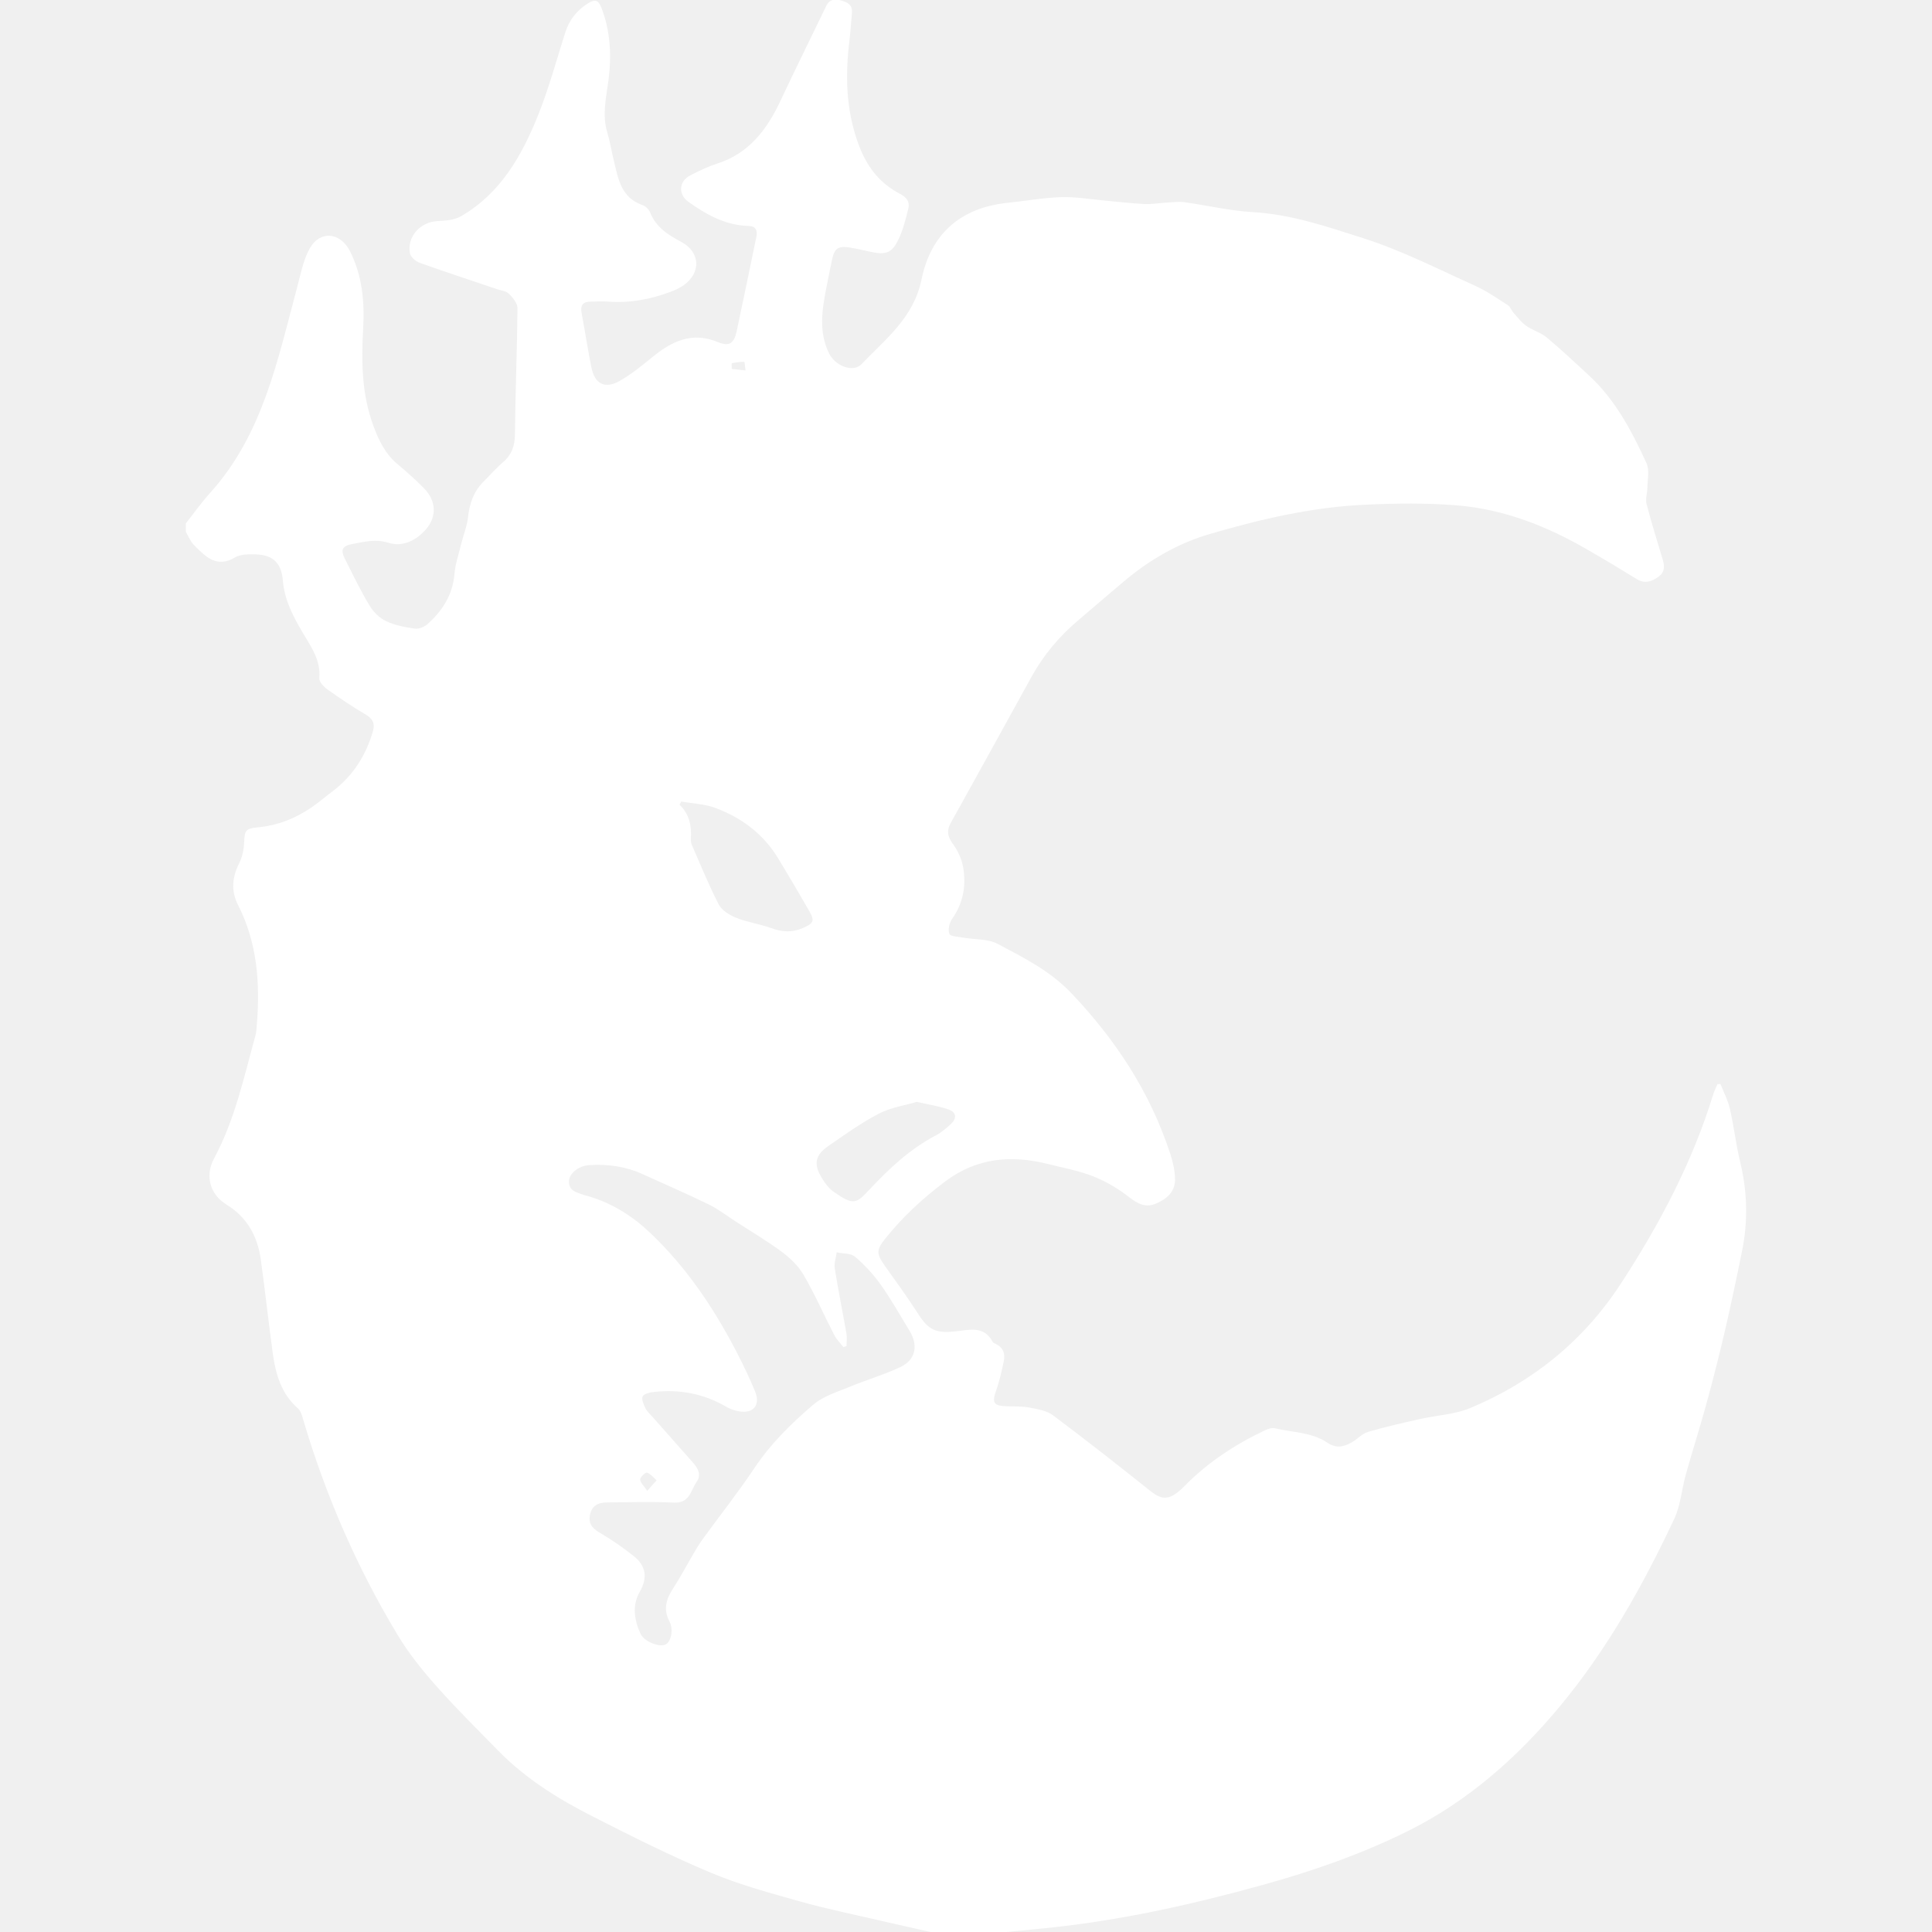
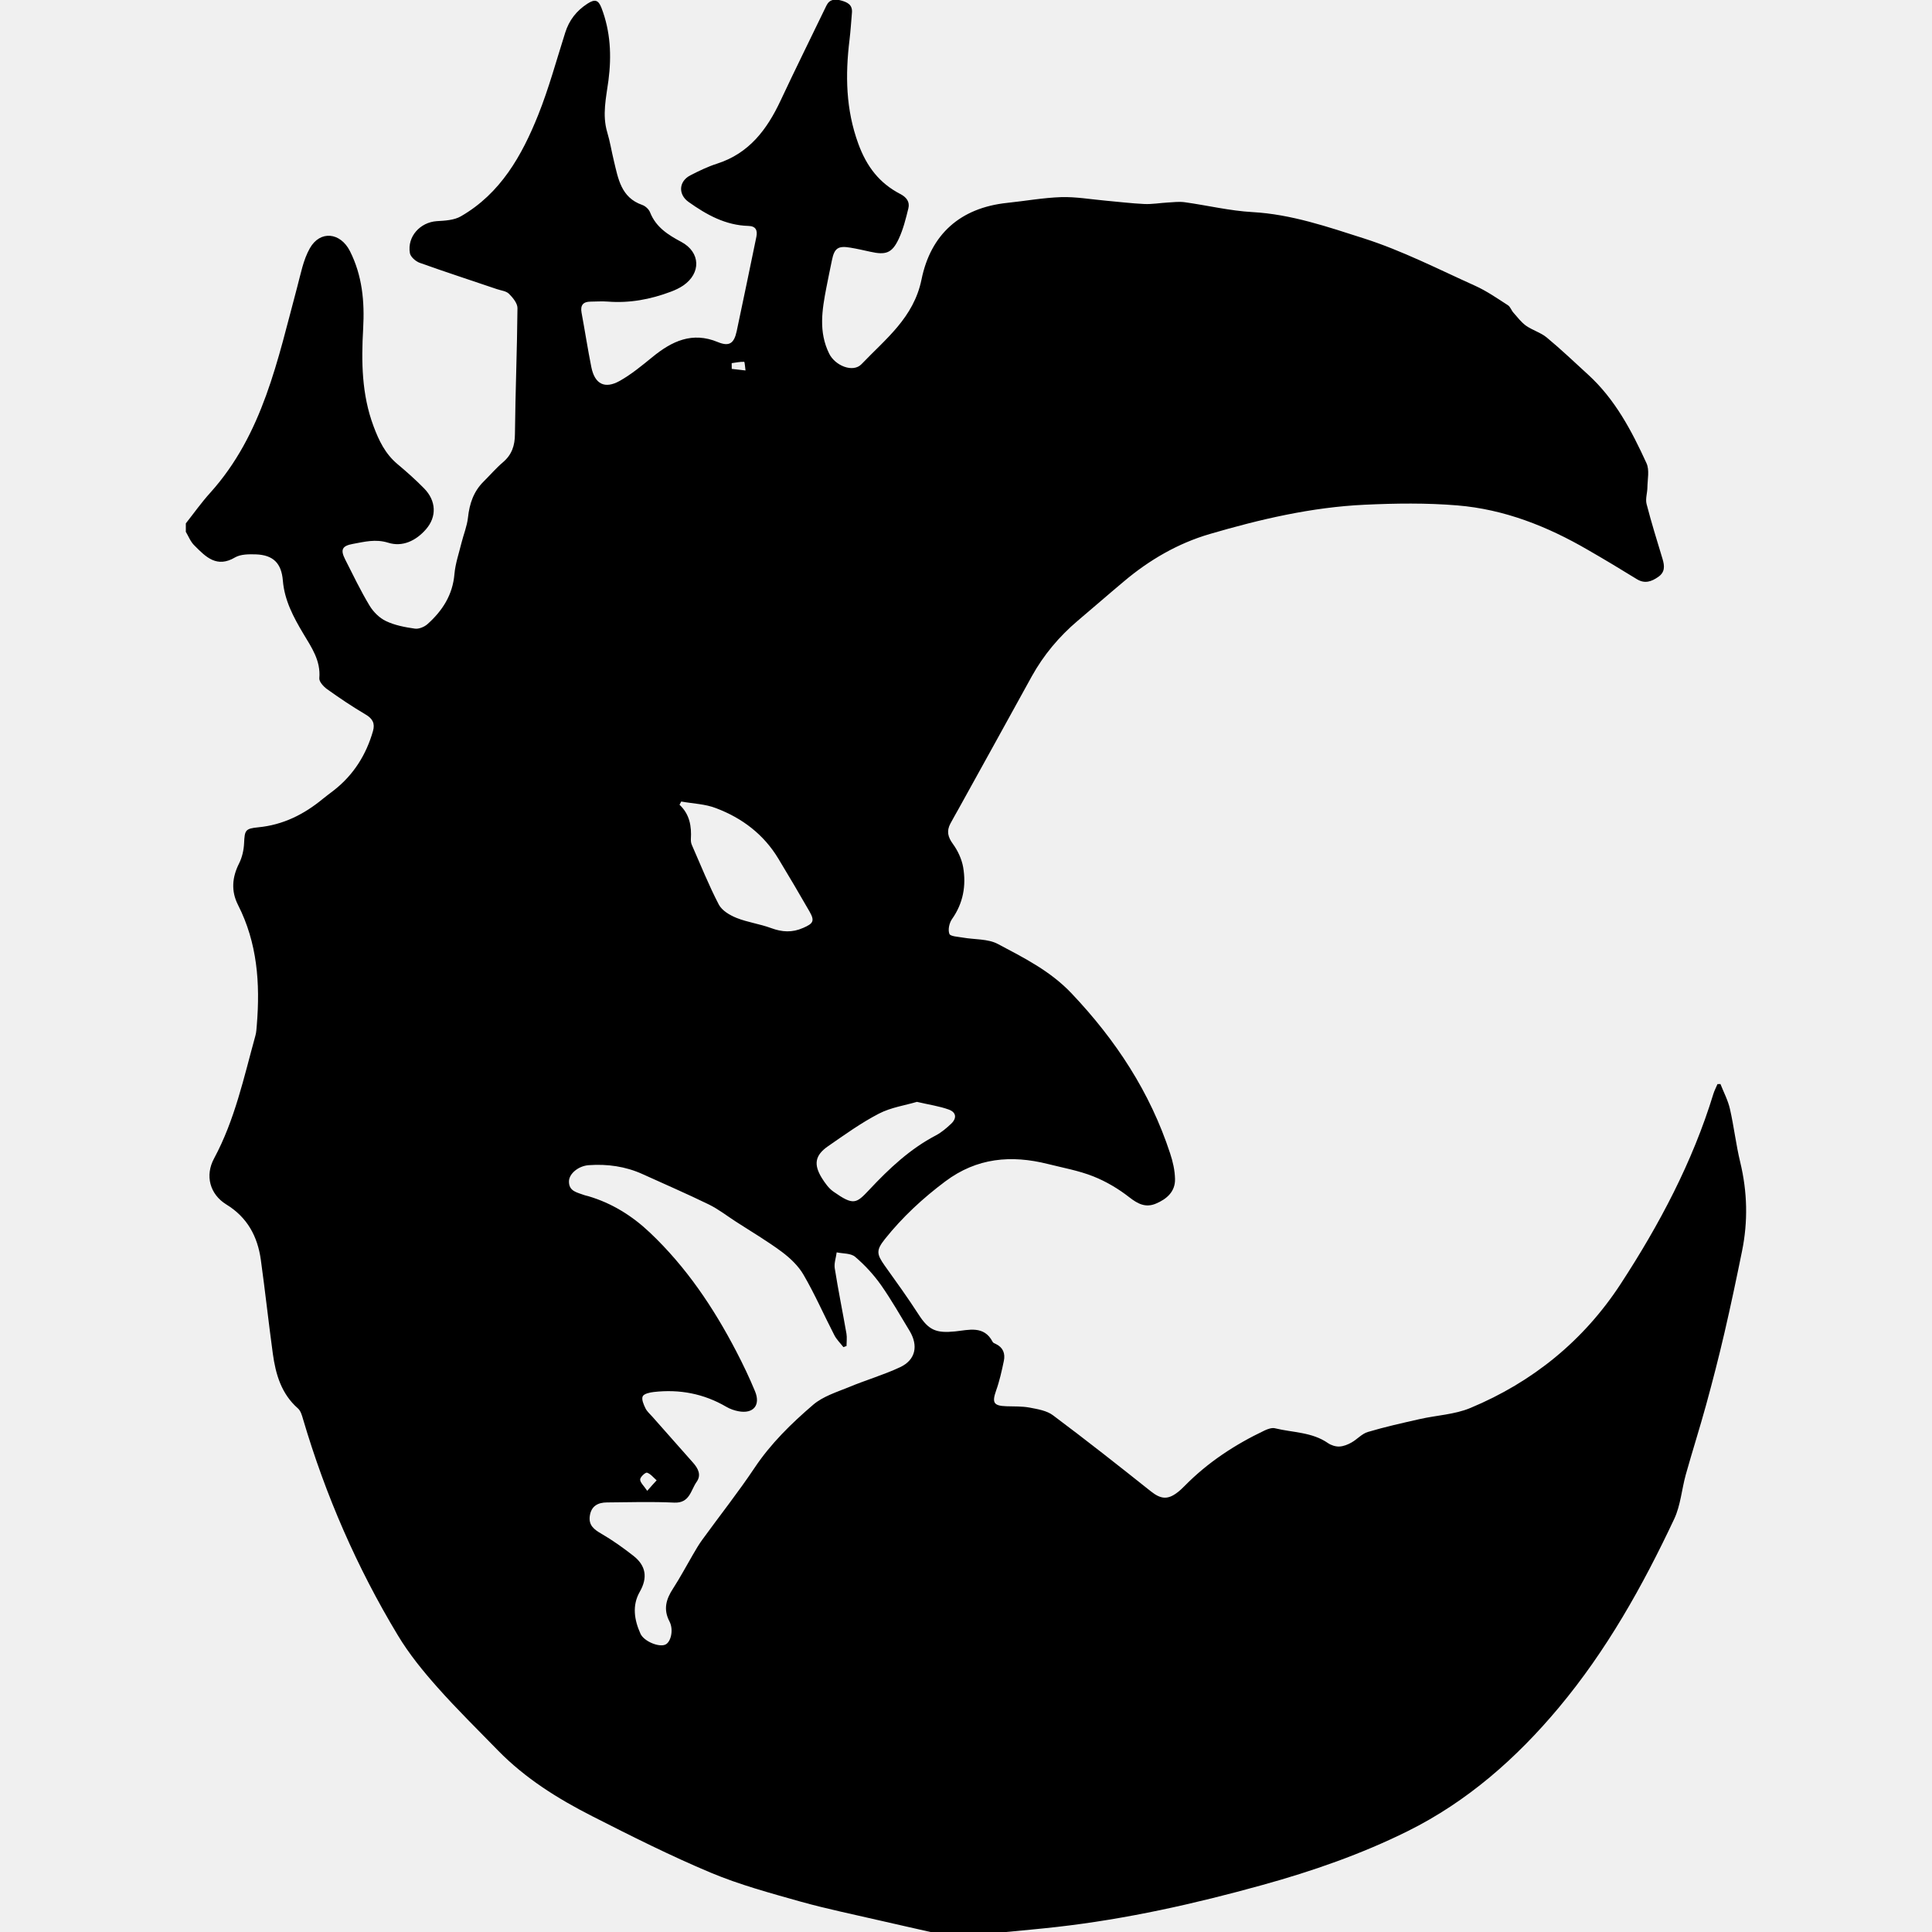
<svg xmlns="http://www.w3.org/2000/svg" version="1.1" width="32" height="32" viewBox="0 0 32 32">
-   <path fill="#fff" d="M3.078 8.803c0-0.045 0-0.089 0-0.134 0.134-0.17 0.259-0.347 0.404-0.507 0.873-0.969 1.117-2.203 1.44-3.405 0.059-0.219 0.1-0.451 0.21-0.645 0.171-0.302 0.507-0.263 0.664 0.047 0.205 0.407 0.244 0.837 0.219 1.284-0.031 0.546-0.025 1.089 0.171 1.614 0.089 0.24 0.194 0.458 0.394 0.627 0.153 0.128 0.304 0.262 0.444 0.405 0.202 0.205 0.213 0.469 0.032 0.677-0.166 0.191-0.39 0.298-0.627 0.223-0.21-0.065-0.393-0.015-0.586 0.020-0.176 0.032-0.208 0.095-0.127 0.255 0.131 0.258 0.256 0.52 0.405 0.767 0.063 0.104 0.163 0.205 0.272 0.256 0.146 0.070 0.315 0.102 0.478 0.125 0.065 0.010 0.157-0.028 0.209-0.074 0.247-0.221 0.418-0.483 0.447-0.83 0.015-0.174 0.075-0.345 0.117-0.518 0.035-0.139 0.091-0.274 0.107-0.416 0.025-0.23 0.092-0.433 0.26-0.599 0.107-0.106 0.205-0.221 0.319-0.318 0.149-0.127 0.198-0.277 0.199-0.469 0.007-0.695 0.036-1.391 0.042-2.086 0-0.079-0.077-0.173-0.142-0.237-0.047-0.046-0.132-0.053-0.201-0.077-0.426-0.145-0.855-0.284-1.279-0.436-0.065-0.024-0.15-0.098-0.16-0.16-0.047-0.274 0.171-0.511 0.446-0.529 0.135-0.008 0.287-0.015 0.4-0.081 0.657-0.379 1.010-1.006 1.28-1.68 0.177-0.443 0.302-0.907 0.447-1.362 0.065-0.205 0.184-0.359 0.366-0.478 0.123-0.079 0.181-0.068 0.234 0.068 0.15 0.39 0.169 0.791 0.116 1.201-0.038 0.285-0.107 0.57-0.020 0.861 0.046 0.153 0.071 0.313 0.109 0.469 0.072 0.297 0.118 0.61 0.469 0.733 0.053 0.018 0.111 0.071 0.131 0.123 0.098 0.247 0.297 0.372 0.518 0.49 0.319 0.171 0.329 0.517 0.033 0.721-0.063 0.043-0.135 0.077-0.208 0.104-0.337 0.127-0.684 0.192-1.046 0.163-0.095-0.007-0.189 0-0.284 0.001-0.121 0.001-0.17 0.059-0.148 0.181 0.056 0.301 0.102 0.603 0.162 0.902 0.056 0.283 0.223 0.37 0.474 0.228 0.192-0.109 0.365-0.252 0.538-0.393 0.322-0.263 0.659-0.425 1.084-0.248 0.187 0.077 0.267 0.024 0.311-0.176 0.111-0.522 0.219-1.045 0.327-1.568 0.022-0.107-0.010-0.177-0.131-0.18-0.38-0.010-0.694-0.185-0.992-0.397-0.175-0.124-0.164-0.341 0.028-0.44 0.143-0.074 0.29-0.145 0.443-0.194 0.531-0.17 0.827-0.564 1.052-1.043 0.247-0.528 0.507-1.050 0.76-1.575 0.052-0.107 0.142-0.113 0.242-0.085 0.102 0.028 0.192 0.068 0.181 0.201-0.013 0.149-0.022 0.299-0.040 0.448-0.072 0.585-0.063 1.155 0.146 1.726 0.138 0.377 0.348 0.65 0.694 0.83 0.103 0.053 0.162 0.13 0.134 0.24-0.042 0.17-0.085 0.345-0.159 0.503-0.111 0.237-0.213 0.272-0.474 0.213-0.109-0.024-0.217-0.049-0.327-0.067-0.202-0.035-0.265 0.008-0.305 0.205-0.031 0.153-0.064 0.305-0.093 0.458-0.071 0.368-0.132 0.731 0.047 1.093 0.098 0.198 0.394 0.322 0.536 0.173 0.397-0.416 0.864-0.769 0.993-1.401 0.152-0.747 0.639-1.188 1.421-1.27 0.298-0.031 0.595-0.085 0.893-0.095 0.242-0.007 0.486 0.036 0.73 0.058 0.216 0.019 0.43 0.046 0.646 0.056 0.131 0.006 0.262-0.018 0.393-0.025 0.093-0.006 0.188-0.017 0.28-0.004 0.373 0.052 0.744 0.142 1.12 0.163 0.643 0.036 1.247 0.245 1.845 0.436 0.632 0.202 1.233 0.51 1.841 0.784 0.191 0.086 0.366 0.208 0.543 0.322 0.042 0.026 0.058 0.088 0.095 0.127 0.065 0.074 0.127 0.156 0.206 0.213 0.107 0.075 0.244 0.113 0.344 0.196 0.235 0.195 0.458 0.407 0.684 0.614 0.446 0.407 0.721 0.929 0.967 1.467 0.052 0.113 0.017 0.267 0.015 0.402-0.001 0.091-0.035 0.188-0.014 0.272 0.079 0.306 0.173 0.609 0.265 0.912 0.035 0.116 0.042 0.219-0.071 0.297-0.111 0.078-0.223 0.118-0.354 0.038-0.269-0.166-0.54-0.329-0.815-0.487-0.671-0.39-1.384-0.671-2.16-0.735-0.508-0.042-1.024-0.035-1.533-0.011-0.876 0.040-1.73 0.24-2.567 0.485-0.524 0.153-1.001 0.429-1.423 0.786-0.256 0.214-0.508 0.435-0.763 0.65-0.309 0.262-0.565 0.567-0.762 0.922-0.402 0.731-0.806 1.461-1.21 2.191-0.046 0.082-0.093 0.164-0.138 0.248-0.065 0.123-0.042 0.221 0.042 0.336 0.081 0.111 0.146 0.251 0.17 0.386 0.052 0.305 0.001 0.596-0.185 0.859-0.045 0.064-0.070 0.177-0.043 0.245 0.015 0.042 0.142 0.047 0.22 0.061 0.196 0.035 0.418 0.018 0.584 0.107 0.432 0.23 0.866 0.444 1.221 0.819 0.733 0.774 1.299 1.635 1.631 2.649 0.045 0.135 0.078 0.28 0.081 0.422 0.006 0.209-0.135 0.333-0.315 0.409-0.169 0.072-0.297 0.008-0.439-0.102-0.18-0.141-0.384-0.263-0.598-0.348-0.241-0.096-0.501-0.142-0.755-0.206-0.607-0.152-1.174-0.103-1.696 0.287-0.373 0.279-0.71 0.591-1 0.954-0.149 0.187-0.142 0.249-0.006 0.442 0.191 0.267 0.383 0.533 0.561 0.809 0.17 0.265 0.294 0.313 0.61 0.281 0.217-0.022 0.474-0.104 0.617 0.173 0.008 0.017 0.035 0.028 0.054 0.036 0.12 0.057 0.157 0.159 0.132 0.279-0.035 0.167-0.072 0.336-0.13 0.497-0.068 0.196-0.040 0.248 0.173 0.255 0.128 0.004 0.258-0.001 0.383 0.022 0.135 0.026 0.287 0.050 0.391 0.13 0.547 0.409 1.085 0.833 1.62 1.259 0.159 0.125 0.273 0.142 0.433 0.020 0.045-0.033 0.085-0.072 0.124-0.111 0.383-0.39 0.833-0.685 1.325-0.919 0.053-0.025 0.121-0.049 0.173-0.036 0.294 0.072 0.611 0.061 0.876 0.245 0.052 0.036 0.127 0.060 0.189 0.057 0.068-0.003 0.141-0.032 0.202-0.067 0.093-0.052 0.171-0.145 0.27-0.174 0.281-0.084 0.57-0.148 0.857-0.213 0.28-0.064 0.579-0.075 0.84-0.184 1.033-0.43 1.877-1.116 2.489-2.053 0.643-0.985 1.192-2.021 1.538-3.153 0.017-0.054 0.045-0.106 0.067-0.159 0.017 0 0.032-0.001 0.049-0.001 0.054 0.137 0.125 0.27 0.157 0.412 0.067 0.292 0.1 0.593 0.171 0.884 0.118 0.49 0.13 0.98 0.029 1.474-0.092 0.453-0.187 0.904-0.291 1.352-0.093 0.4-0.195 0.797-0.304 1.194-0.106 0.386-0.228 0.767-0.336 1.153-0.068 0.244-0.086 0.51-0.192 0.735-0.522 1.11-1.12 2.178-1.911 3.124-0.703 0.841-1.518 1.558-2.504 2.047-0.766 0.38-1.575 0.662-2.404 0.891-1.123 0.312-2.253 0.565-3.412 0.696-0.281 0.032-0.564 0.056-0.845 0.084-0.412 0-0.825 0-1.237 0-0.276-0.063-0.553-0.124-0.829-0.188-0.443-0.103-0.89-0.194-1.327-0.316-0.503-0.142-1.011-0.279-1.49-0.48-0.667-0.28-1.318-0.607-1.964-0.936-0.567-0.288-1.106-0.625-1.556-1.085-0.338-0.347-0.685-0.687-1.006-1.049-0.24-0.27-0.471-0.554-0.656-0.862-0.678-1.124-1.198-2.32-1.57-3.581-0.018-0.063-0.039-0.137-0.085-0.177-0.274-0.241-0.368-0.564-0.415-0.905-0.071-0.518-0.127-1.039-0.199-1.557-0.054-0.386-0.223-0.702-0.571-0.915-0.274-0.169-0.357-0.479-0.203-0.763 0.344-0.639 0.493-1.341 0.684-2.032 0.017-0.058 0.018-0.121 0.024-0.182 0.056-0.687 0.008-1.357-0.312-1.985-0.117-0.23-0.098-0.458 0.019-0.689 0.050-0.1 0.077-0.221 0.082-0.334 0.010-0.212 0.018-0.241 0.233-0.262 0.409-0.039 0.756-0.212 1.068-0.469 0.060-0.050 0.124-0.095 0.185-0.143 0.326-0.255 0.536-0.588 0.649-0.983 0.035-0.124-0.004-0.205-0.123-0.274-0.22-0.13-0.433-0.273-0.641-0.422-0.057-0.042-0.131-0.123-0.125-0.18 0.025-0.292-0.13-0.51-0.266-0.738-0.163-0.273-0.312-0.553-0.338-0.879-0.024-0.287-0.16-0.423-0.448-0.433-0.114-0.003-0.249-0.004-0.343 0.050-0.302 0.18-0.485-0.007-0.669-0.192-0.068-0.063-0.102-0.156-0.149-0.235zM14.017 22.295c-0.015 0.006-0.031 0.013-0.047 0.018-0.052-0.067-0.116-0.128-0.153-0.203-0.171-0.331-0.32-0.673-0.507-0.994-0.085-0.148-0.221-0.277-0.361-0.382-0.244-0.181-0.507-0.336-0.762-0.501-0.149-0.096-0.291-0.208-0.45-0.285-0.359-0.175-0.727-0.334-1.092-0.5-0.286-0.13-0.586-0.171-0.896-0.149-0.166 0.013-0.32 0.137-0.325 0.263-0.006 0.174 0.141 0.189 0.258 0.234 0.021 0.008 0.043 0.010 0.064 0.017 0.391 0.116 0.726 0.325 1.022 0.606 0.598 0.567 1.049 1.238 1.426 1.962 0.113 0.217 0.219 0.439 0.312 0.664 0.095 0.23-0.029 0.376-0.273 0.33-0.070-0.013-0.142-0.038-0.203-0.074-0.375-0.219-0.777-0.294-1.203-0.245-0.065 0.007-0.162 0.029-0.182 0.072-0.022 0.049 0.015 0.135 0.045 0.196 0.025 0.053 0.075 0.096 0.116 0.142 0.226 0.255 0.451 0.508 0.675 0.763 0.084 0.095 0.138 0.202 0.057 0.316-0.098 0.138-0.113 0.355-0.372 0.343-0.37-0.018-0.744-0.006-1.114-0.003-0.149 0.001-0.26 0.060-0.283 0.224-0.022 0.153 0.068 0.223 0.191 0.294 0.185 0.107 0.362 0.234 0.531 0.366 0.208 0.163 0.241 0.361 0.104 0.599-0.128 0.226-0.089 0.464 0.013 0.691 0.057 0.127 0.308 0.23 0.414 0.18 0.091-0.043 0.138-0.245 0.067-0.382-0.106-0.202-0.056-0.37 0.059-0.546 0.117-0.181 0.219-0.373 0.327-0.558 0.050-0.086 0.1-0.173 0.159-0.253 0.287-0.396 0.591-0.78 0.862-1.185 0.269-0.404 0.611-0.738 0.974-1.049 0.162-0.138 0.387-0.208 0.591-0.291 0.28-0.117 0.575-0.202 0.85-0.331 0.255-0.121 0.302-0.355 0.155-0.6-0.155-0.256-0.304-0.518-0.476-0.763-0.121-0.17-0.267-0.329-0.426-0.464-0.071-0.061-0.202-0.052-0.306-0.074-0.011 0.088-0.045 0.18-0.032 0.263 0.057 0.362 0.131 0.723 0.194 1.084 0.011 0.065 0.001 0.137 0.001 0.206zM11.284 13.275c-0.010 0.018-0.020 0.036-0.029 0.054 0.169 0.159 0.201 0.357 0.188 0.57-0.001 0.032 0.003 0.068 0.017 0.098 0.145 0.33 0.28 0.667 0.446 0.986 0.052 0.099 0.181 0.175 0.292 0.22 0.185 0.074 0.387 0.1 0.574 0.169 0.182 0.067 0.348 0.078 0.531-0.003 0.166-0.072 0.195-0.114 0.106-0.27-0.169-0.295-0.341-0.586-0.517-0.877-0.242-0.402-0.6-0.673-1.032-0.836-0.178-0.070-0.382-0.075-0.575-0.11zM15.188 18.25c-0.195 0.058-0.432 0.092-0.632 0.196-0.295 0.153-0.568 0.35-0.841 0.539-0.217 0.15-0.242 0.302-0.102 0.528 0.053 0.084 0.114 0.171 0.194 0.226 0.333 0.234 0.376 0.195 0.591-0.033 0.329-0.351 0.675-0.677 1.106-0.902 0.092-0.049 0.174-0.12 0.251-0.192 0.096-0.092 0.084-0.189-0.040-0.234-0.153-0.056-0.319-0.079-0.525-0.127zM10.72 24.693c0.071-0.081 0.113-0.128 0.156-0.174-0.052-0.045-0.099-0.107-0.159-0.127-0.026-0.008-0.114 0.072-0.114 0.113 0 0.052 0.061 0.103 0.117 0.188zM12.119 6.015c0 0.032 0.001 0.063 0.001 0.095 0.077 0.008 0.152 0.018 0.228 0.026-0.007-0.050-0.013-0.142-0.022-0.143-0.068-0.003-0.138 0.013-0.208 0.022z" />
+   <path d="M3.078 8.803c0-0.045 0-0.089 0-0.134 0.134-0.17 0.259-0.347 0.404-0.507 0.873-0.969 1.117-2.203 1.44-3.405 0.059-0.219 0.1-0.451 0.21-0.645 0.171-0.302 0.507-0.263 0.664 0.047 0.205 0.407 0.244 0.837 0.219 1.284-0.031 0.546-0.025 1.089 0.171 1.614 0.089 0.24 0.194 0.458 0.394 0.627 0.153 0.128 0.304 0.262 0.444 0.405 0.202 0.205 0.213 0.469 0.032 0.677-0.166 0.191-0.39 0.298-0.627 0.223-0.21-0.065-0.393-0.015-0.586 0.020-0.176 0.032-0.208 0.095-0.127 0.255 0.131 0.258 0.256 0.52 0.405 0.767 0.063 0.104 0.163 0.205 0.272 0.256 0.146 0.070 0.315 0.102 0.478 0.125 0.065 0.010 0.157-0.028 0.209-0.074 0.247-0.221 0.418-0.483 0.447-0.83 0.015-0.174 0.075-0.345 0.117-0.518 0.035-0.139 0.091-0.274 0.107-0.416 0.025-0.23 0.092-0.433 0.26-0.599 0.107-0.106 0.205-0.221 0.319-0.318 0.149-0.127 0.198-0.277 0.199-0.469 0.007-0.695 0.036-1.391 0.042-2.086 0-0.079-0.077-0.173-0.142-0.237-0.047-0.046-0.132-0.053-0.201-0.077-0.426-0.145-0.855-0.284-1.279-0.436-0.065-0.024-0.15-0.098-0.16-0.16-0.047-0.274 0.171-0.511 0.446-0.529 0.135-0.008 0.287-0.015 0.4-0.081 0.657-0.379 1.010-1.006 1.28-1.68 0.177-0.443 0.302-0.907 0.447-1.362 0.065-0.205 0.184-0.359 0.366-0.478 0.123-0.079 0.181-0.068 0.234 0.068 0.15 0.39 0.169 0.791 0.116 1.201-0.038 0.285-0.107 0.57-0.020 0.861 0.046 0.153 0.071 0.313 0.109 0.469 0.072 0.297 0.118 0.61 0.469 0.733 0.053 0.018 0.111 0.071 0.131 0.123 0.098 0.247 0.297 0.372 0.518 0.49 0.319 0.171 0.329 0.517 0.033 0.721-0.063 0.043-0.135 0.077-0.208 0.104-0.337 0.127-0.684 0.192-1.046 0.163-0.095-0.007-0.189 0-0.284 0.001-0.121 0.001-0.17 0.059-0.148 0.181 0.056 0.301 0.102 0.603 0.162 0.902 0.056 0.283 0.223 0.37 0.474 0.228 0.192-0.109 0.365-0.252 0.538-0.393 0.322-0.263 0.659-0.425 1.084-0.248 0.187 0.077 0.267 0.024 0.311-0.176 0.111-0.522 0.219-1.045 0.327-1.568 0.022-0.107-0.010-0.177-0.131-0.18-0.38-0.010-0.694-0.185-0.992-0.397-0.175-0.124-0.164-0.341 0.028-0.44 0.143-0.074 0.29-0.145 0.443-0.194 0.531-0.17 0.827-0.564 1.052-1.043 0.247-0.528 0.507-1.050 0.76-1.575 0.052-0.107 0.142-0.113 0.242-0.085 0.102 0.028 0.192 0.068 0.181 0.201-0.013 0.149-0.022 0.299-0.040 0.448-0.072 0.585-0.063 1.155 0.146 1.726 0.138 0.377 0.348 0.65 0.694 0.83 0.103 0.053 0.162 0.13 0.134 0.24-0.042 0.17-0.085 0.345-0.159 0.503-0.111 0.237-0.213 0.272-0.474 0.213-0.109-0.024-0.217-0.049-0.327-0.067-0.202-0.035-0.265 0.008-0.305 0.205-0.031 0.153-0.064 0.305-0.093 0.458-0.071 0.368-0.132 0.731 0.047 1.093 0.098 0.198 0.394 0.322 0.536 0.173 0.397-0.416 0.864-0.769 0.993-1.401 0.152-0.747 0.639-1.188 1.421-1.27 0.298-0.031 0.595-0.085 0.893-0.095 0.242-0.007 0.486 0.036 0.73 0.058 0.216 0.019 0.43 0.046 0.646 0.056 0.131 0.006 0.262-0.018 0.393-0.025 0.093-0.006 0.188-0.017 0.28-0.004 0.373 0.052 0.744 0.142 1.12 0.163 0.643 0.036 1.247 0.245 1.845 0.436 0.632 0.202 1.233 0.51 1.841 0.784 0.191 0.086 0.366 0.208 0.543 0.322 0.042 0.026 0.058 0.088 0.095 0.127 0.065 0.074 0.127 0.156 0.206 0.213 0.107 0.075 0.244 0.113 0.344 0.196 0.235 0.195 0.458 0.407 0.684 0.614 0.446 0.407 0.721 0.929 0.967 1.467 0.052 0.113 0.017 0.267 0.015 0.402-0.001 0.091-0.035 0.188-0.014 0.272 0.079 0.306 0.173 0.609 0.265 0.912 0.035 0.116 0.042 0.219-0.071 0.297-0.111 0.078-0.223 0.118-0.354 0.038-0.269-0.166-0.54-0.329-0.815-0.487-0.671-0.39-1.384-0.671-2.16-0.735-0.508-0.042-1.024-0.035-1.533-0.011-0.876 0.040-1.73 0.24-2.567 0.485-0.524 0.153-1.001 0.429-1.423 0.786-0.256 0.214-0.508 0.435-0.763 0.65-0.309 0.262-0.565 0.567-0.762 0.922-0.402 0.731-0.806 1.461-1.21 2.191-0.046 0.082-0.093 0.164-0.138 0.248-0.065 0.123-0.042 0.221 0.042 0.336 0.081 0.111 0.146 0.251 0.17 0.386 0.052 0.305 0.001 0.596-0.185 0.859-0.045 0.064-0.070 0.177-0.043 0.245 0.015 0.042 0.142 0.047 0.22 0.061 0.196 0.035 0.418 0.018 0.584 0.107 0.432 0.23 0.866 0.444 1.221 0.819 0.733 0.774 1.299 1.635 1.631 2.649 0.045 0.135 0.078 0.28 0.081 0.422 0.006 0.209-0.135 0.333-0.315 0.409-0.169 0.072-0.297 0.008-0.439-0.102-0.18-0.141-0.384-0.263-0.598-0.348-0.241-0.096-0.501-0.142-0.755-0.206-0.607-0.152-1.174-0.103-1.696 0.287-0.373 0.279-0.71 0.591-1 0.954-0.149 0.187-0.142 0.249-0.006 0.442 0.191 0.267 0.383 0.533 0.561 0.809 0.17 0.265 0.294 0.313 0.61 0.281 0.217-0.022 0.474-0.104 0.617 0.173 0.008 0.017 0.035 0.028 0.054 0.036 0.12 0.057 0.157 0.159 0.132 0.279-0.035 0.167-0.072 0.336-0.13 0.497-0.068 0.196-0.040 0.248 0.173 0.255 0.128 0.004 0.258-0.001 0.383 0.022 0.135 0.026 0.287 0.050 0.391 0.13 0.547 0.409 1.085 0.833 1.62 1.259 0.159 0.125 0.273 0.142 0.433 0.020 0.045-0.033 0.085-0.072 0.124-0.111 0.383-0.39 0.833-0.685 1.325-0.919 0.053-0.025 0.121-0.049 0.173-0.036 0.294 0.072 0.611 0.061 0.876 0.245 0.052 0.036 0.127 0.060 0.189 0.057 0.068-0.003 0.141-0.032 0.202-0.067 0.093-0.052 0.171-0.145 0.27-0.174 0.281-0.084 0.57-0.148 0.857-0.213 0.28-0.064 0.579-0.075 0.84-0.184 1.033-0.43 1.877-1.116 2.489-2.053 0.643-0.985 1.192-2.021 1.538-3.153 0.017-0.054 0.045-0.106 0.067-0.159 0.017 0 0.032-0.001 0.049-0.001 0.054 0.137 0.125 0.27 0.157 0.412 0.067 0.292 0.1 0.593 0.171 0.884 0.118 0.49 0.13 0.98 0.029 1.474-0.092 0.453-0.187 0.904-0.291 1.352-0.093 0.4-0.195 0.797-0.304 1.194-0.106 0.386-0.228 0.767-0.336 1.153-0.068 0.244-0.086 0.51-0.192 0.735-0.522 1.11-1.12 2.178-1.911 3.124-0.703 0.841-1.518 1.558-2.504 2.047-0.766 0.38-1.575 0.662-2.404 0.891-1.123 0.312-2.253 0.565-3.412 0.696-0.281 0.032-0.564 0.056-0.845 0.084-0.412 0-0.825 0-1.237 0-0.276-0.063-0.553-0.124-0.829-0.188-0.443-0.103-0.89-0.194-1.327-0.316-0.503-0.142-1.011-0.279-1.49-0.48-0.667-0.28-1.318-0.607-1.964-0.936-0.567-0.288-1.106-0.625-1.556-1.085-0.338-0.347-0.685-0.687-1.006-1.049-0.24-0.27-0.471-0.554-0.656-0.862-0.678-1.124-1.198-2.32-1.57-3.581-0.018-0.063-0.039-0.137-0.085-0.177-0.274-0.241-0.368-0.564-0.415-0.905-0.071-0.518-0.127-1.039-0.199-1.557-0.054-0.386-0.223-0.702-0.571-0.915-0.274-0.169-0.357-0.479-0.203-0.763 0.344-0.639 0.493-1.341 0.684-2.032 0.017-0.058 0.018-0.121 0.024-0.182 0.056-0.687 0.008-1.357-0.312-1.985-0.117-0.23-0.098-0.458 0.019-0.689 0.050-0.1 0.077-0.221 0.082-0.334 0.010-0.212 0.018-0.241 0.233-0.262 0.409-0.039 0.756-0.212 1.068-0.469 0.060-0.050 0.124-0.095 0.185-0.143 0.326-0.255 0.536-0.588 0.649-0.983 0.035-0.124-0.004-0.205-0.123-0.274-0.22-0.13-0.433-0.273-0.641-0.422-0.057-0.042-0.131-0.123-0.125-0.18 0.025-0.292-0.13-0.51-0.266-0.738-0.163-0.273-0.312-0.553-0.338-0.879-0.024-0.287-0.16-0.423-0.448-0.433-0.114-0.003-0.249-0.004-0.343 0.050-0.302 0.18-0.485-0.007-0.669-0.192-0.068-0.063-0.102-0.156-0.149-0.235zM14.017 22.295c-0.015 0.006-0.031 0.013-0.047 0.018-0.052-0.067-0.116-0.128-0.153-0.203-0.171-0.331-0.32-0.673-0.507-0.994-0.085-0.148-0.221-0.277-0.361-0.382-0.244-0.181-0.507-0.336-0.762-0.501-0.149-0.096-0.291-0.208-0.45-0.285-0.359-0.175-0.727-0.334-1.092-0.5-0.286-0.13-0.586-0.171-0.896-0.149-0.166 0.013-0.32 0.137-0.325 0.263-0.006 0.174 0.141 0.189 0.258 0.234 0.021 0.008 0.043 0.010 0.064 0.017 0.391 0.116 0.726 0.325 1.022 0.606 0.598 0.567 1.049 1.238 1.426 1.962 0.113 0.217 0.219 0.439 0.312 0.664 0.095 0.23-0.029 0.376-0.273 0.33-0.070-0.013-0.142-0.038-0.203-0.074-0.375-0.219-0.777-0.294-1.203-0.245-0.065 0.007-0.162 0.029-0.182 0.072-0.022 0.049 0.015 0.135 0.045 0.196 0.025 0.053 0.075 0.096 0.116 0.142 0.226 0.255 0.451 0.508 0.675 0.763 0.084 0.095 0.138 0.202 0.057 0.316-0.098 0.138-0.113 0.355-0.372 0.343-0.37-0.018-0.744-0.006-1.114-0.003-0.149 0.001-0.26 0.060-0.283 0.224-0.022 0.153 0.068 0.223 0.191 0.294 0.185 0.107 0.362 0.234 0.531 0.366 0.208 0.163 0.241 0.361 0.104 0.599-0.128 0.226-0.089 0.464 0.013 0.691 0.057 0.127 0.308 0.23 0.414 0.18 0.091-0.043 0.138-0.245 0.067-0.382-0.106-0.202-0.056-0.37 0.059-0.546 0.117-0.181 0.219-0.373 0.327-0.558 0.050-0.086 0.1-0.173 0.159-0.253 0.287-0.396 0.591-0.78 0.862-1.185 0.269-0.404 0.611-0.738 0.974-1.049 0.162-0.138 0.387-0.208 0.591-0.291 0.28-0.117 0.575-0.202 0.85-0.331 0.255-0.121 0.302-0.355 0.155-0.6-0.155-0.256-0.304-0.518-0.476-0.763-0.121-0.17-0.267-0.329-0.426-0.464-0.071-0.061-0.202-0.052-0.306-0.074-0.011 0.088-0.045 0.18-0.032 0.263 0.057 0.362 0.131 0.723 0.194 1.084 0.011 0.065 0.001 0.137 0.001 0.206zM11.284 13.275c-0.010 0.018-0.020 0.036-0.029 0.054 0.169 0.159 0.201 0.357 0.188 0.57-0.001 0.032 0.003 0.068 0.017 0.098 0.145 0.33 0.28 0.667 0.446 0.986 0.052 0.099 0.181 0.175 0.292 0.22 0.185 0.074 0.387 0.1 0.574 0.169 0.182 0.067 0.348 0.078 0.531-0.003 0.166-0.072 0.195-0.114 0.106-0.27-0.169-0.295-0.341-0.586-0.517-0.877-0.242-0.402-0.6-0.673-1.032-0.836-0.178-0.070-0.382-0.075-0.575-0.11zM15.188 18.25c-0.195 0.058-0.432 0.092-0.632 0.196-0.295 0.153-0.568 0.35-0.841 0.539-0.217 0.15-0.242 0.302-0.102 0.528 0.053 0.084 0.114 0.171 0.194 0.226 0.333 0.234 0.376 0.195 0.591-0.033 0.329-0.351 0.675-0.677 1.106-0.902 0.092-0.049 0.174-0.12 0.251-0.192 0.096-0.092 0.084-0.189-0.040-0.234-0.153-0.056-0.319-0.079-0.525-0.127zM10.72 24.693c0.071-0.081 0.113-0.128 0.156-0.174-0.052-0.045-0.099-0.107-0.159-0.127-0.026-0.008-0.114 0.072-0.114 0.113 0 0.052 0.061 0.103 0.117 0.188zM12.119 6.015c0 0.032 0.001 0.063 0.001 0.095 0.077 0.008 0.152 0.018 0.228 0.026-0.007-0.050-0.013-0.142-0.022-0.143-0.068-0.003-0.138 0.013-0.208 0.022z" />
</svg>
